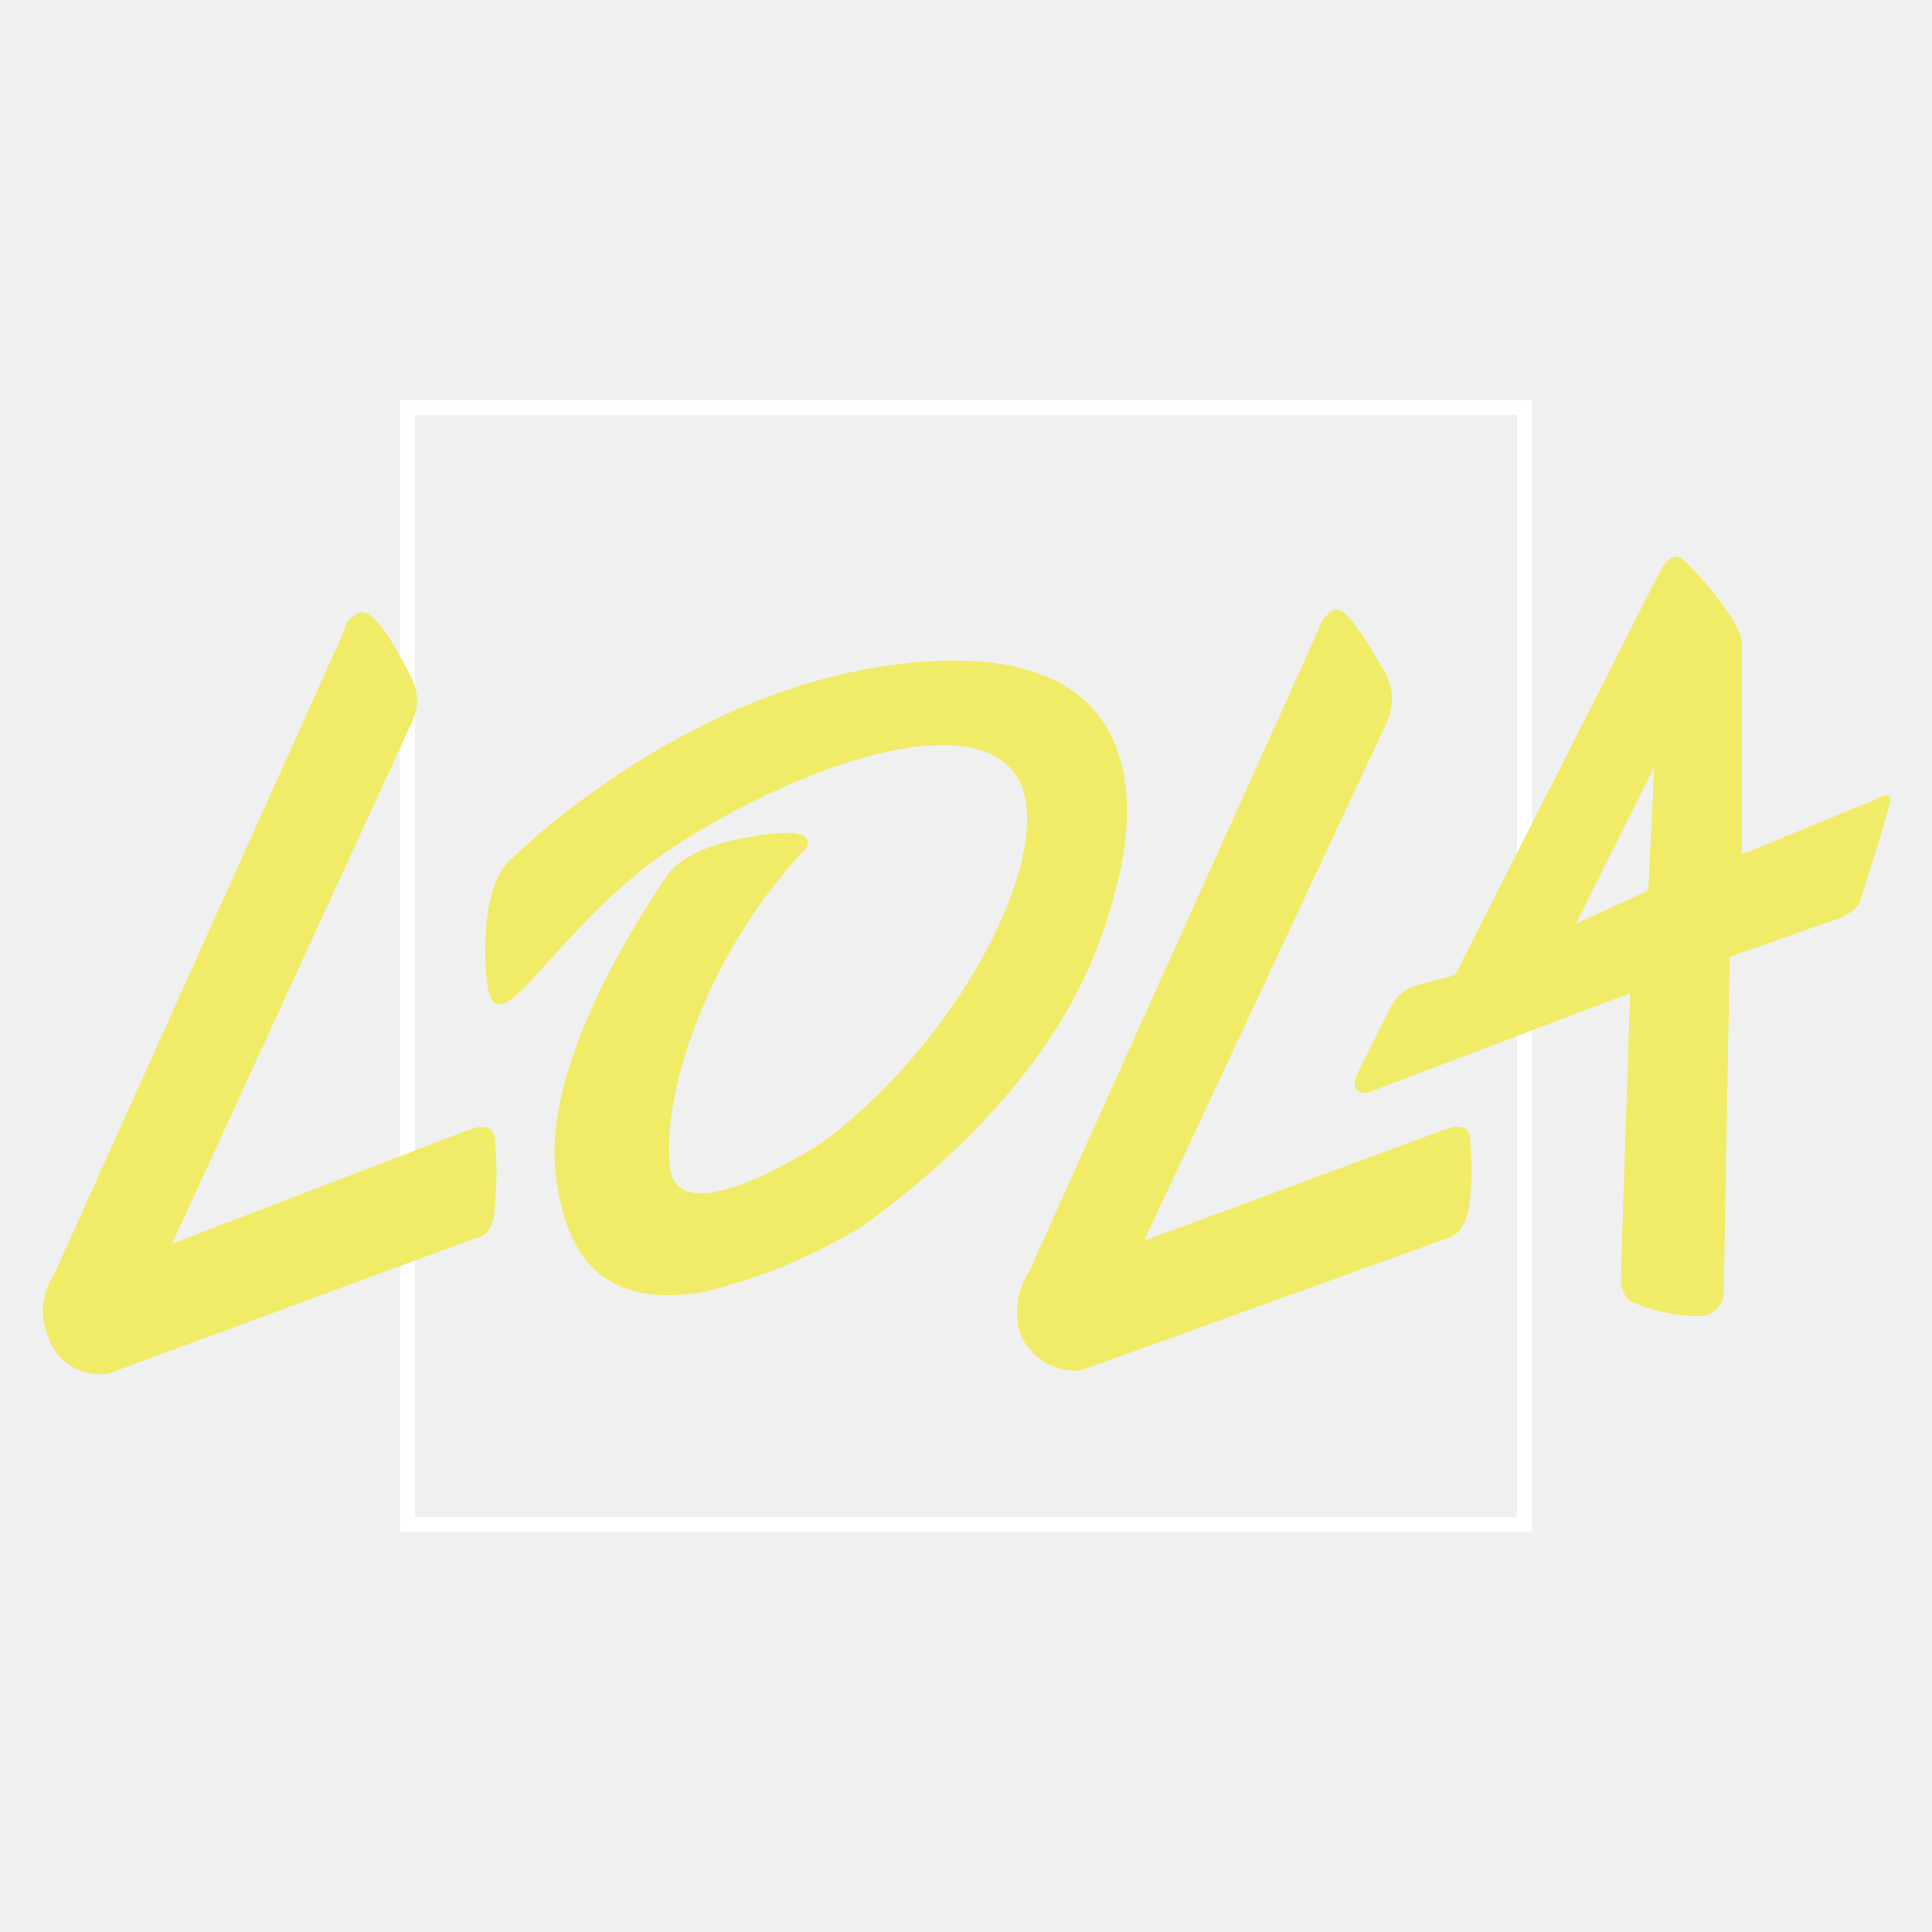
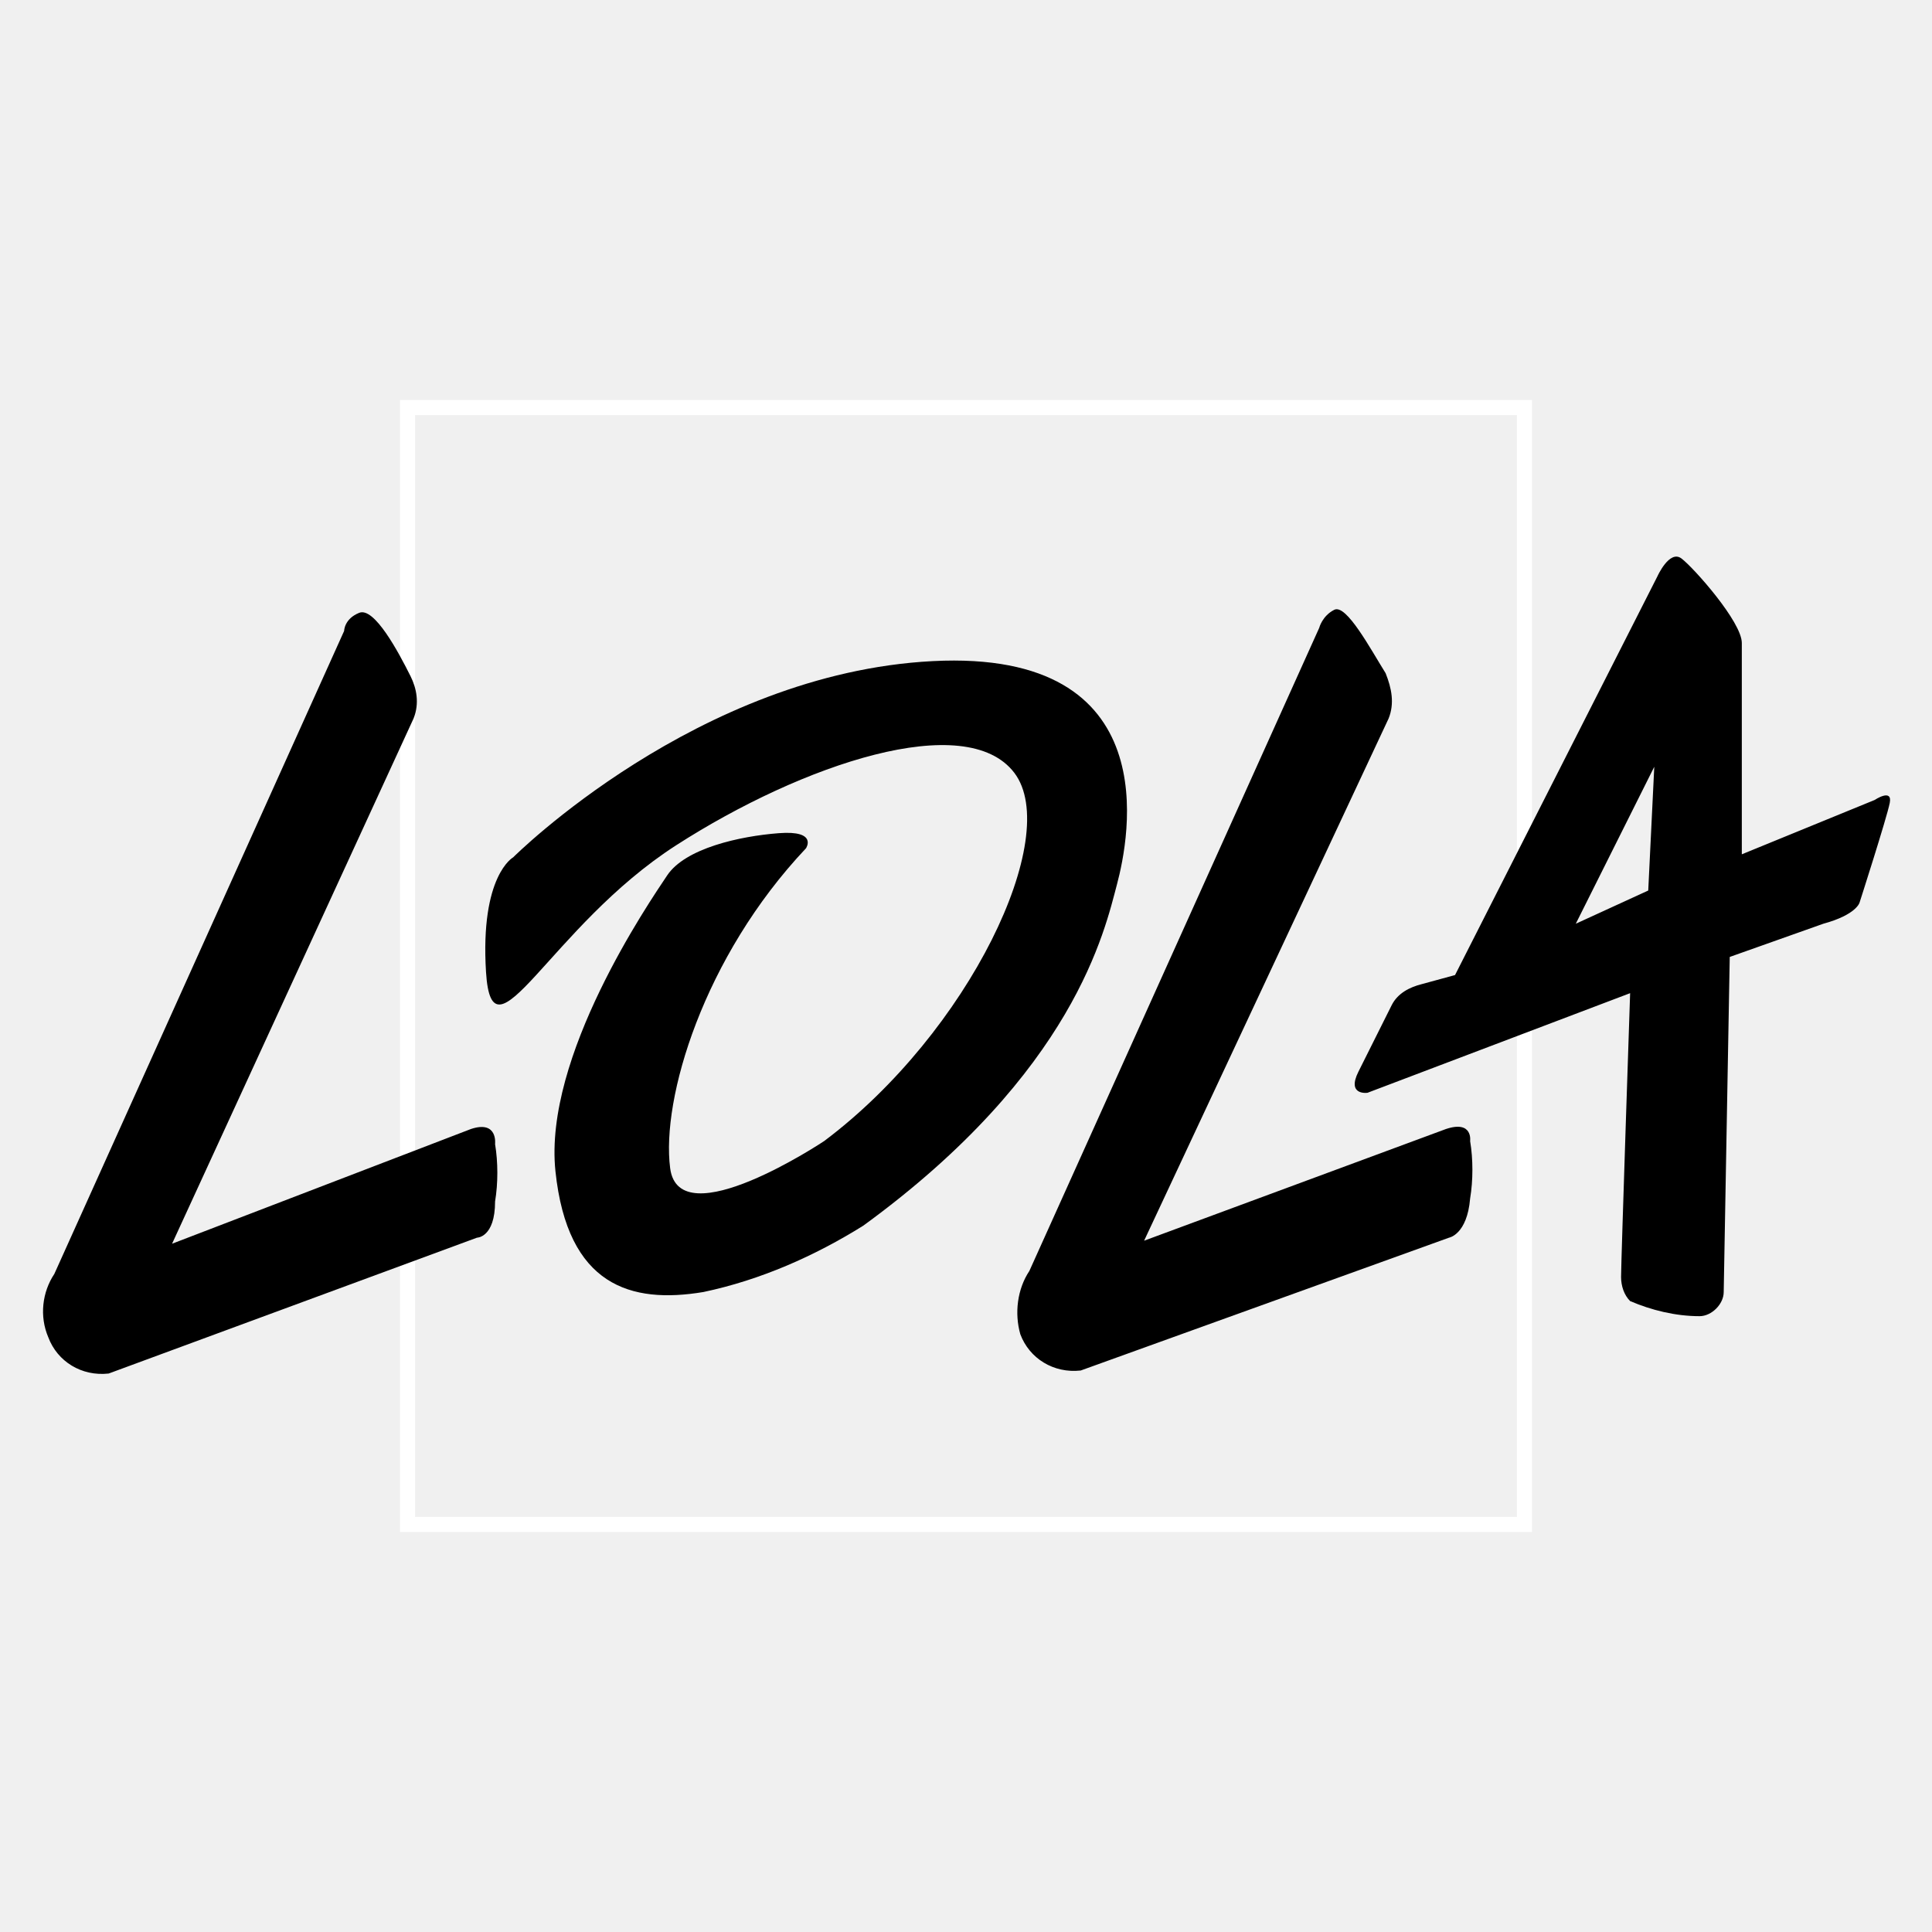
- <svg xmlns="http://www.w3.org/2000/svg" width="64" height="64" viewBox="0 0 64 64">
-   <path fill="none" stroke="#fff" stroke-miterlimit="10" stroke-width=".5" d="M13.5 13.5h37v37.01h-37z" />
-   <path fill="#f1ec67" d="M43.7 20.8l-9.6 21.3a2.5 2.5 0 0 0-.3 2.1 2 2 0 0 0 2 1.2L48 41s.6-.1.7-1.3a9.4 9.4 0 0 0 0-1.9s.1-.7-.8-.4l-10 3.7L46 23.8a1.9 1.9 0 0 0-.1-1.5c-.5-.8-1.3-2.3-1.7-2.1s-.5.6-.5.6zm-32.3.1L1.8 42.2a2.2 2.2 0 0 0-.2 2.1 1.8 1.8 0 0 0 2 1.2L15.8 41s.6 0 .6-1.2a9.4 9.4 0 0 0 0-1.9s.1-.8-.8-.5l-9.9 3.8 8-17.4a1.6 1.6 0 0 0-.1-1.4c-.4-.8-1.2-2.3-1.7-2.1s-.5.6-.5.6z" />
-   <path fill="#f1ec67" d="M45.3 36.2s-.7.1-.3-.7l1.1-2.2a1.4 1.4 0 0 1 1-.7l1.1-.3 6.7-13.2s.4-.9.8-.6 2 2.1 2 2.8v7l4.4-1.8s.6-.4.5.1-1 3.3-1 3.3-.1.4-1.2.7l-3.1 1.1-.2 11.1a.8.8 0 0 1-.8.8 5.6 5.6 0 0 1-2.3-.5.9.9 0 0 1-.3-.8c0-.5.3-9.4.3-9.4zm9.5-10.8l-2.6 5.2 2.4-1.1zM28.6 40.6c7-5.1 8-9.8 8.4-11.3s1.7-7.8-6.1-7.4S17 28.4 17 28.4s-1.1.6-.9 3.8 2.1-1.5 6.3-4.2 9.6-4.5 11.2-2.4-1.5 8.6-6.3 12.2c0 0-4.8 3.2-5.1.9s1.1-7 4.5-10.6c0 0 .4-.6-.9-.5s-3.1.5-3.7 1.4-4.1 6-3.7 9.8 2.5 4.4 4.9 4a18.1 18.1 0 0 0 5.3-2.2z" />
+ <svg xmlns="http://www.w3.org/2000/svg" version="1.1" id="Layer_1" x="0px" y="0px" viewBox="0 0 64 64" style="enable-background:new 0 0 64 64;" xml:space="preserve">
+   <style type="text/css">
+ 	.st0{fill:none;stroke:#FFFFFF;stroke-width:0.5;stroke-miterlimit:10;}
+ </style>
+   <path class="st0" d="M13.5,13.5h37v37h-37V13.5z" />
+   <path d="M43.7,20.8l-9.6,21.3c-0.4,0.6-0.5,1.4-0.3,2.1c0.3,0.8,1.1,1.3,2,1.2L48,41c0,0,0.6-0.1,0.7-1.3c0.1-0.6,0.1-1.3,0-1.9  c0,0,0.1-0.7-0.8-0.4l-10,3.7L46,23.8c0.2-0.5,0.1-1-0.1-1.5c-0.5-0.8-1.3-2.3-1.7-2.1S43.7,20.8,43.7,20.8z M11.4,20.9L1.8,42.2  c-0.4,0.6-0.5,1.4-0.2,2.1c0.3,0.8,1.1,1.3,2,1.2L15.8,41c0,0,0.6,0,0.6-1.2c0.1-0.6,0.1-1.3,0-1.9c0,0,0.1-0.8-0.8-0.5l-9.9,3.8  l8-17.4c0.2-0.5,0.1-1-0.1-1.4c-0.4-0.8-1.2-2.3-1.7-2.1S11.4,20.9,11.4,20.9z" />
+   <path d="M45.3,36.2c0,0-0.7,0.1-0.3-0.7l1.1-2.2c0.2-0.4,0.6-0.6,1-0.7l1.1-0.3l6.7-13.2c0,0,0.4-0.9,0.8-0.6s2,2.1,2,2.8v7l4.4-1.8  c0,0,0.6-0.4,0.5,0.1s-1,3.3-1,3.3s-0.1,0.4-1.2,0.7l-3.1,1.1l-0.2,11.1c0,0.4-0.4,0.8-0.8,0.8c-0.8,0-1.6-0.2-2.3-0.5  c-0.2-0.2-0.3-0.5-0.3-0.8c0-0.5,0.3-9.4,0.3-9.4L45.3,36.2z M54.8,25.4l-2.6,5.2l2.4-1.1L54.8,25.4z M28.6,40.6  c7-5.1,8-9.8,8.4-11.3s1.7-7.8-6.1-7.4S17,28.4,17,28.4s-1.1,0.6-0.9,3.8s2.1-1.5,6.3-4.2s9.6-4.5,11.2-2.4s-1.5,8.6-6.3,12.2  c0,0-4.8,3.2-5.1,0.9s1.1-7,4.5-10.6c0,0,0.4-0.6-0.9-0.5s-3.1,0.5-3.7,1.4s-4.1,6-3.7,9.8s2.5,4.4,4.9,4  C25.2,42.4,27,41.6,28.6,40.6z" />
</svg>
